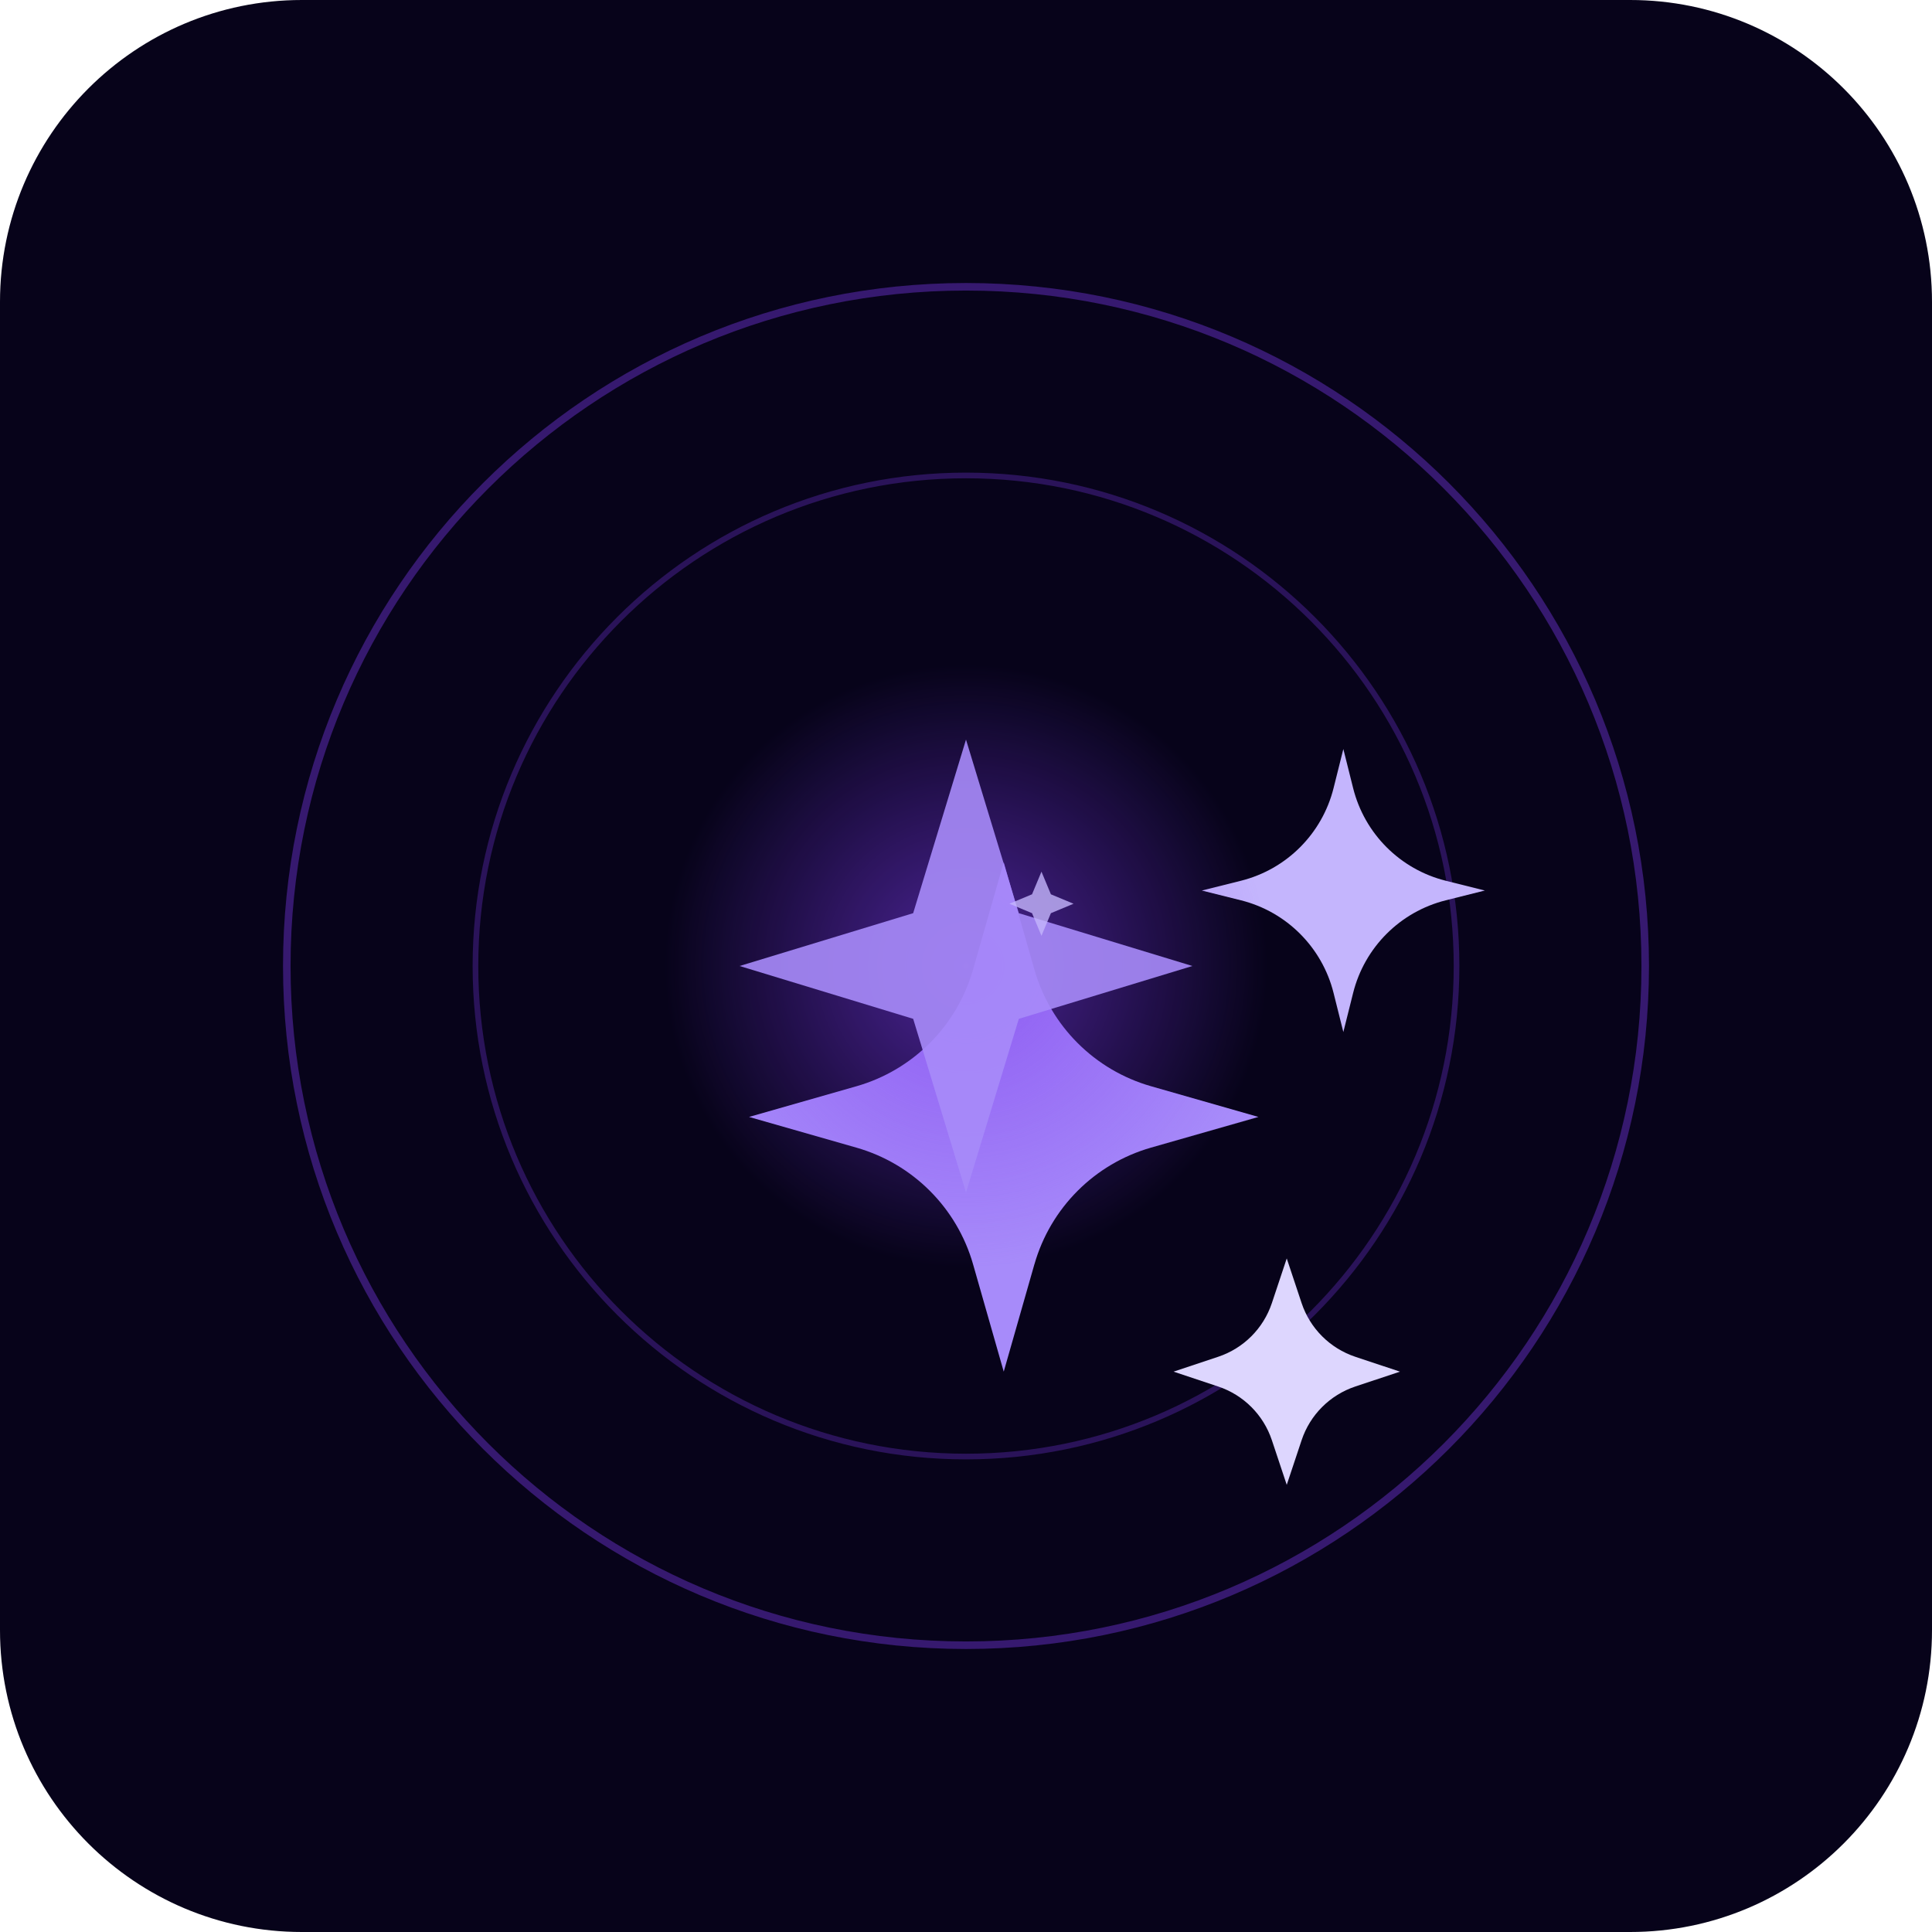
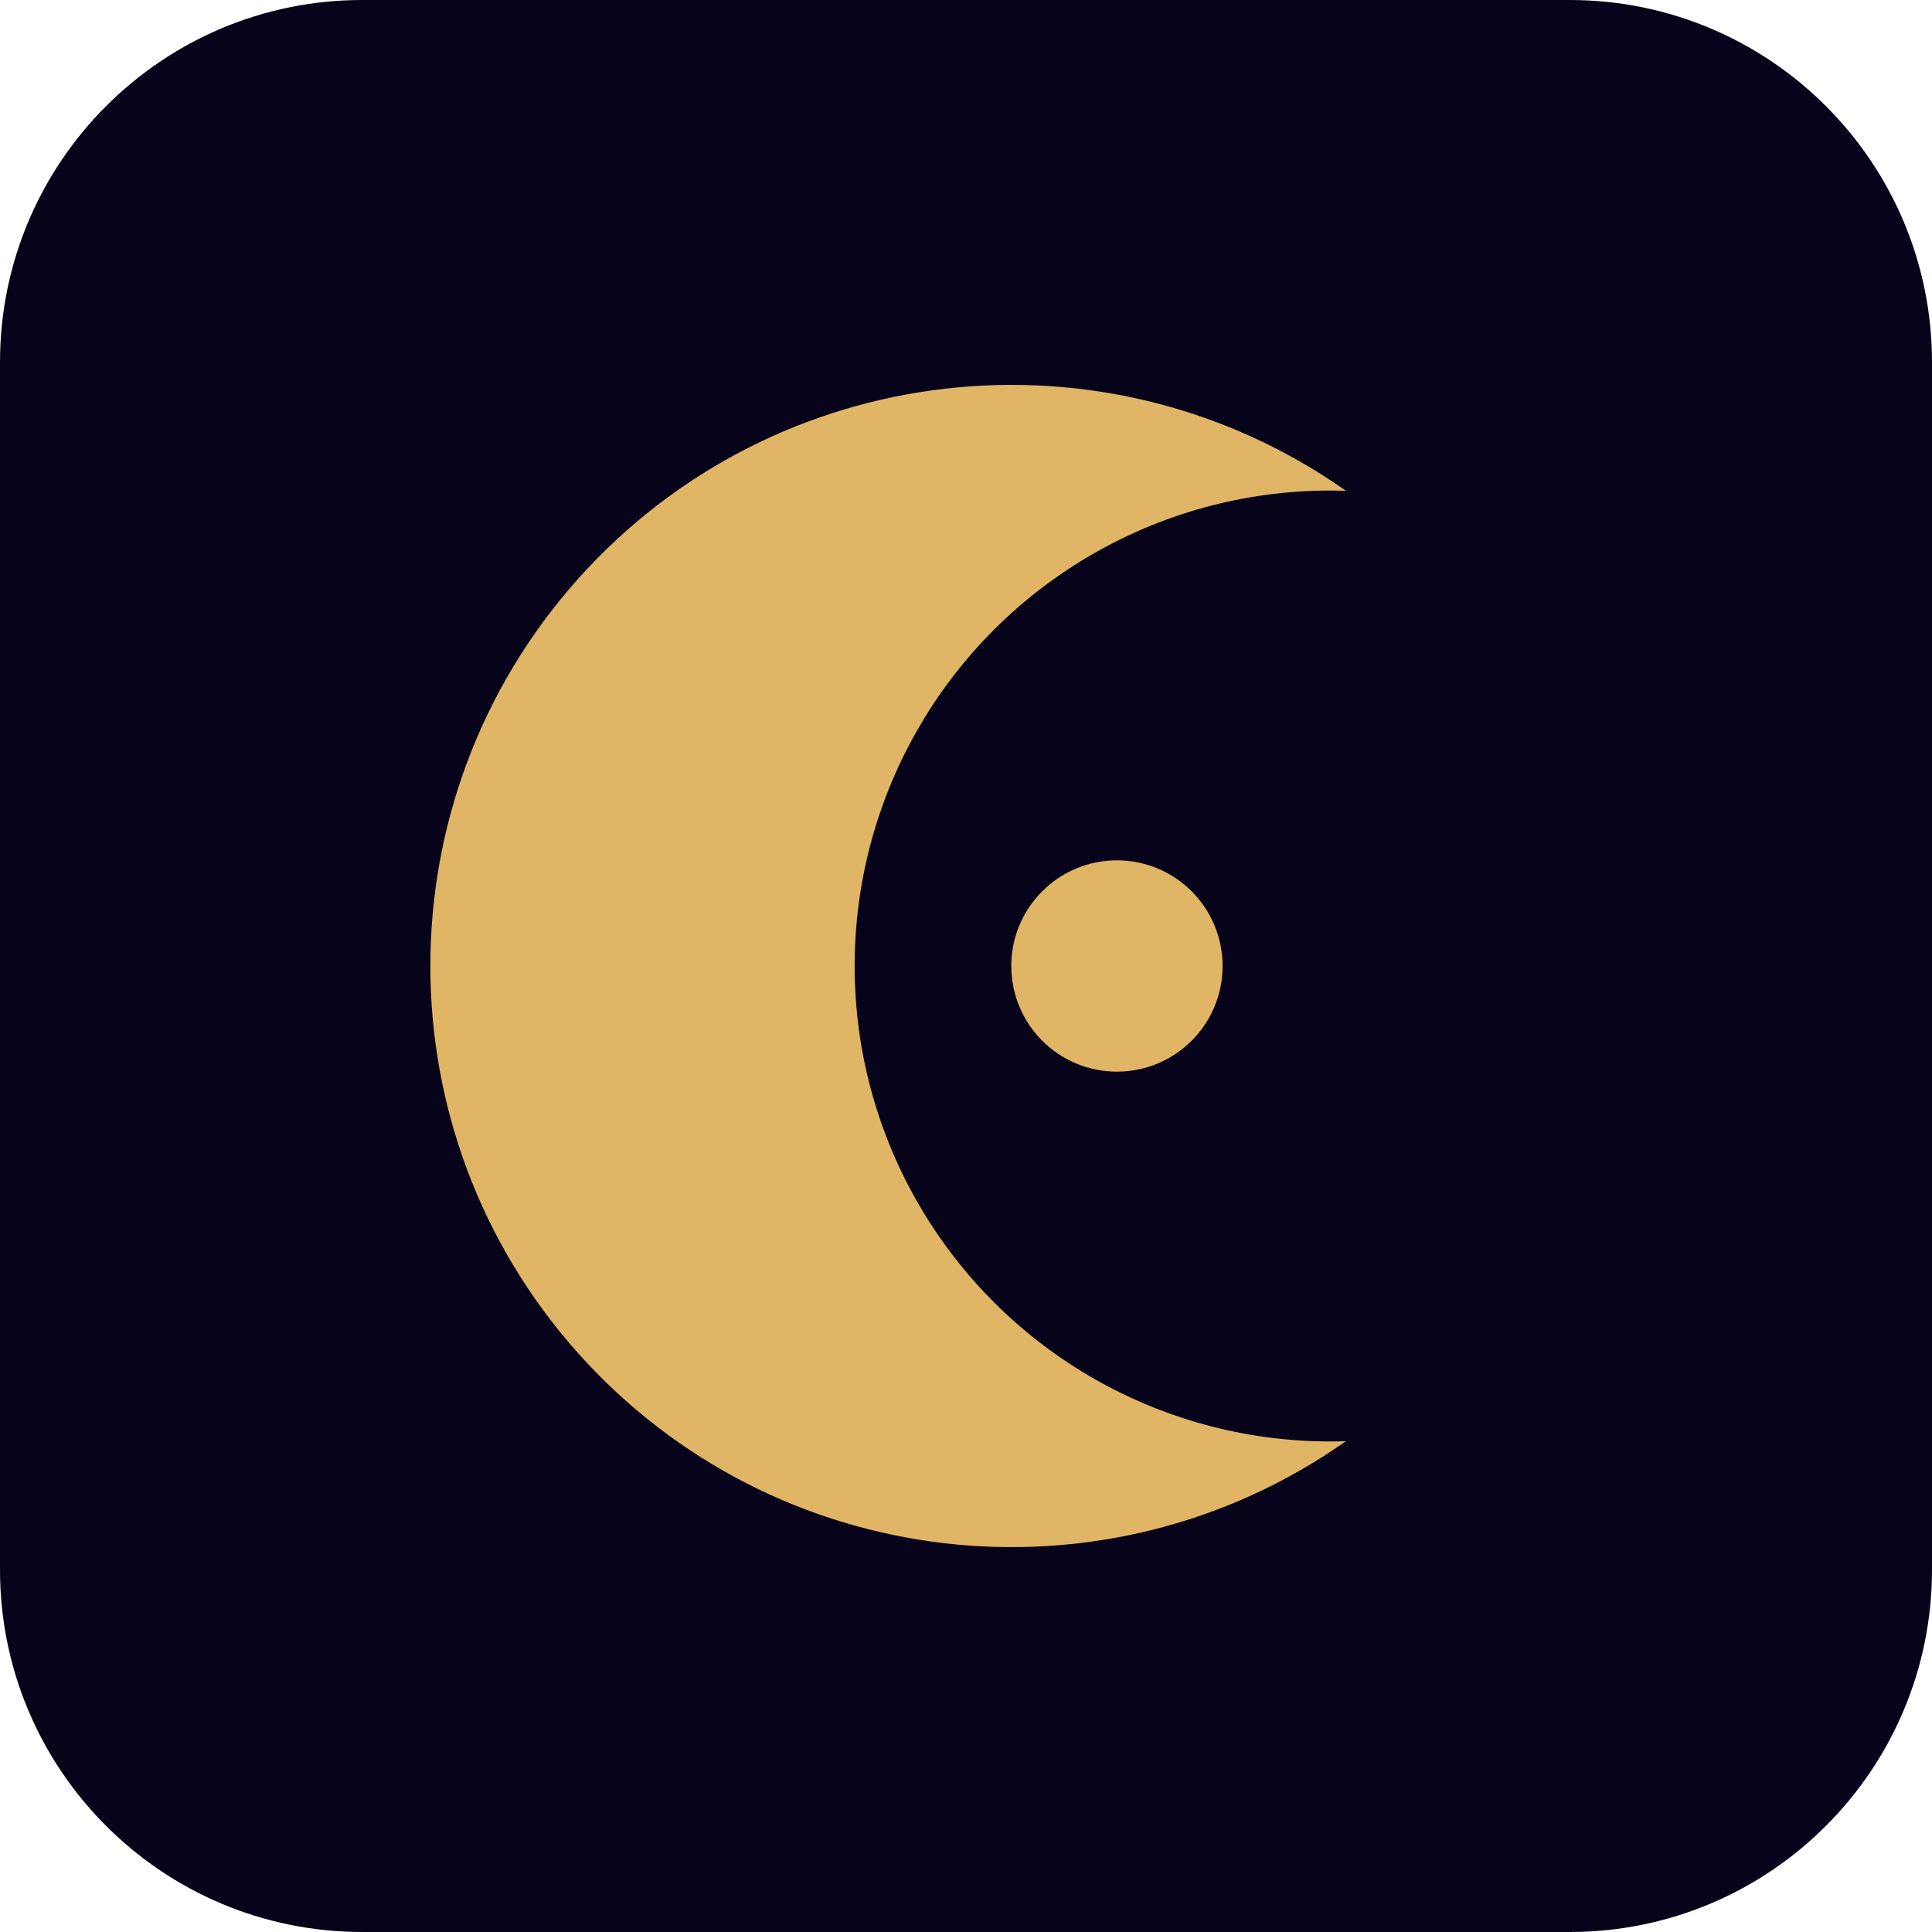
<svg xmlns="http://www.w3.org/2000/svg" viewBox="0 0 512 512">
-   <rect width="512" height="512" rx="80" fill="#07031a" />
-   <circle cx="256" cy="256" r="180" fill="none" stroke="#7c3aed" stroke-width="2" opacity="0.4" />
-   <circle cx="256" cy="256" r="130" fill="none" stroke="#7c3aed" stroke-width="1.5" opacity="0.3" />
-   <g transform="translate(176, 176) scale(10)">
-     <path d="M12 3a.75.75 0 0 1 .718.528l1.5 5a.75.75 0 0 1-.718.972H10.5a.75.75 0 0 1-.718-.972l1.5-5A.75.75 0 0 1 12 3z" fill="#a78bfa" opacity="0" />
-     <path d="M9.813 15.904L9 18.75l-.813-2.846a4.5 4.5 0 0 0-3.09-3.09L2.25 12l2.846-.813a4.5 4.5 0 0 0 3.09-3.09L9 5.25l.813 2.846a4.5 4.5 0 0 0 3.09 3.09L15.75 12l-2.846.813a4.5 4.5 0 0 0-3.09 3.09z" fill="#a78bfa" />
-     <path d="M18.259 8.715L18 9.75l-.259-1.035a3.375 3.375 0 0 0-2.455-2.456L14.25 6l1.036-.259a3.375 3.375 0 0 0 2.455-2.456L18 2.25l.259 1.035a3.375 3.375 0 0 0 2.456 2.456L21.75 6l-1.035.259a3.375 3.375 0 0 0-2.456 2.456z" fill="#c4b5fd" />
-     <path d="M16.894 20.567L16.5 21.75l-.394-1.183a2.25 2.25 0 0 0-1.423-1.423L13.5 18.75l1.183-.394a2.25 2.25 0 0 0 1.423-1.423L16.5 15.75l.394 1.183a2.25 2.25 0 0 0 1.423 1.423l1.183.394-1.183.394a2.25 2.25 0 0 0-1.423 1.423z" fill="#ddd6fe" />
-   </g>
-   <circle cx="256" cy="256" r="80" fill="url(#glow)" />
-   <defs>
-     <radialGradient id="glow" cx="50%" cy="50%" r="50%">
-       <stop offset="0%" stop-color="#7c3aed" stop-opacity="0.6" />
-       <stop offset="100%" stop-color="#7c3aed" stop-opacity="0" />
-     </radialGradient>
-   </defs>
-   <g transform="translate(256, 256)">
-     <path d="M0,-60 L14,-14 L60,0 L14,14 L0,60 L-14,14 L-60,0 L-14,-14 Z" fill="#a78bfa" opacity="0.9" />
-     <path d="M40,-50 L45,-38 L57,-33 L45,-28 L40,-16 L35,-28 L23,-33 L35,-38 Z" fill="#c4b5fd" opacity="0.8" transform="scale(0.5)" />
+   <rect width="512" height="512" rx="96" fill="#07031a" />
+   <g transform="translate(268, 256) scale(7)" fill="#E0B566" stroke="none">
+     <path d="M 12.67,-17.99 A 22,22 0 1,0 12.67,17.99 A 18,18 0 1,1 12.67,-17.99 Z" />
+     <circle cx="4" cy="0" r="4" />
  </g>
</svg>
